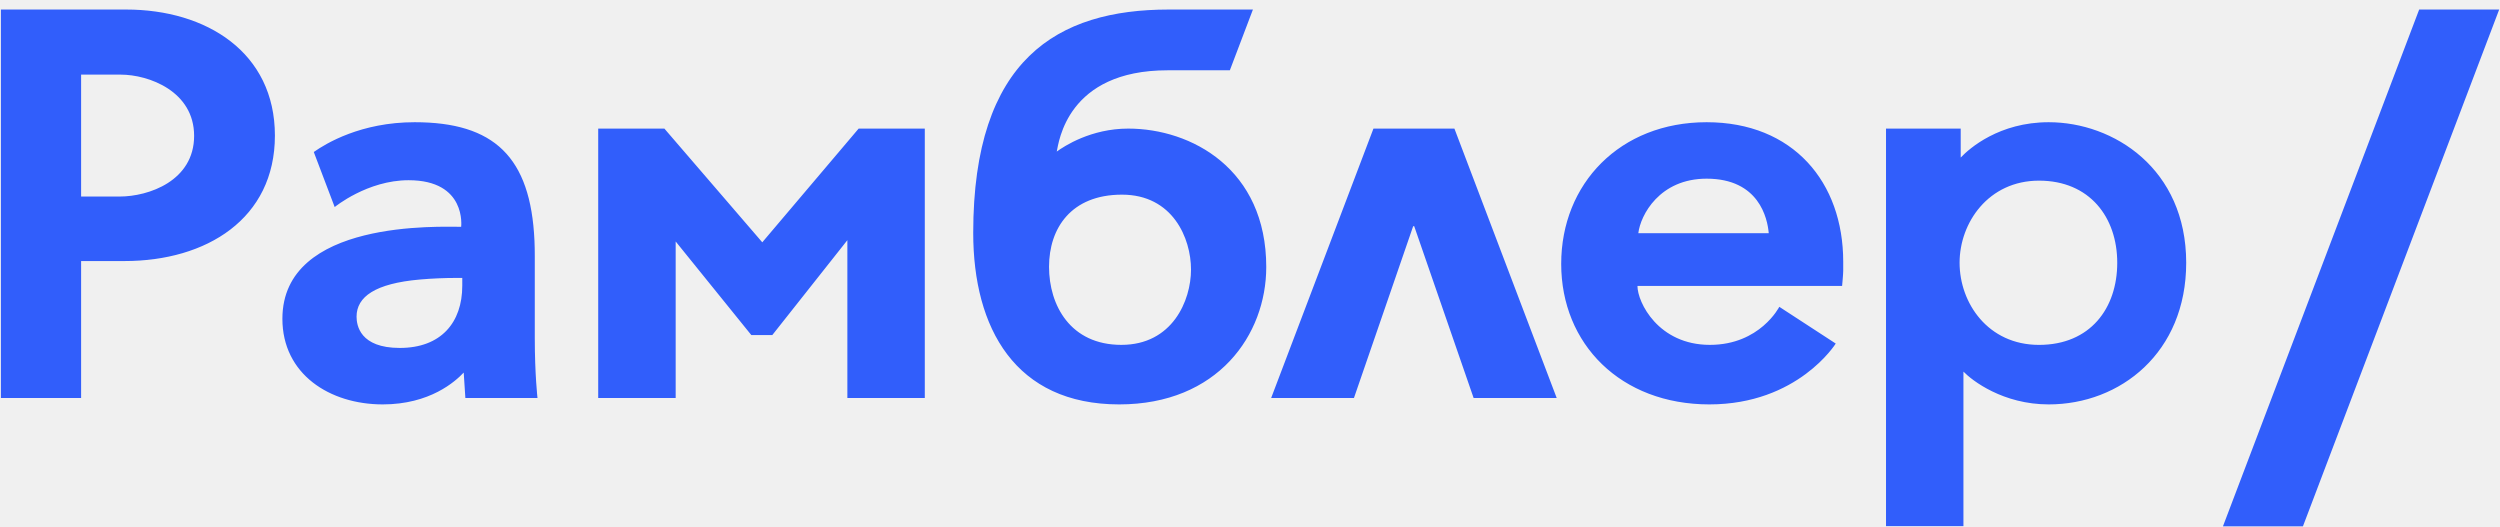
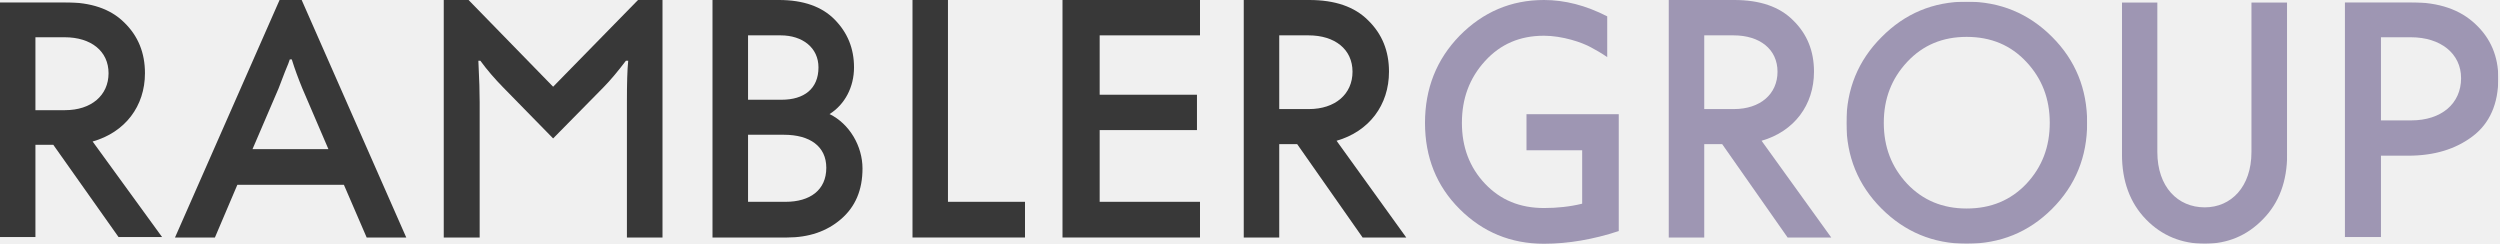
- <svg xmlns="http://www.w3.org/2000/svg" width="228px" height="48px" viewBox="0 0 228 48" version="1.1">
-   <g id="Site" stroke="none" stroke-width="1" fill="none" fill-rule="evenodd">
-     <g id="pouf-•-site" transform="translate(-481, -6841)" fill="#315EFB">
-       <g id="Group-25" transform="translate(151, 6695)">
-         <g id="Group-31" transform="translate(159, 59)">
-           <g id="rambler_ru" transform="translate(171.0824, 87.86982)">
-             <path d="M102.186,30.582 C97.539,30.582 95.59,26.975 95.59,23.462 C95.59,19.95 97.602,16.883 102.24,16.883 C106.878,16.883 108.538,20.867 108.538,23.71 C108.538,26.553 106.834,30.582 102.186,30.582 L102.186,30.582 Z M102.814,10.858 C99.408,10.858 96.974,12.462 96.293,12.953 C96.48,12.122 97.215,5.541 106.404,5.541 L112.08,5.541 L114.184,-3.41060513e-13 L106.501,-3.41060513e-13 C96.372,-3.41060513e-13 88.675,4.509 88.675,20.369 C88.675,29.076 92.524,36.012 101.987,36.012 C110.985,36.012 115.4,29.66 115.4,23.483 C115.4,14.536 108.565,10.858 102.814,10.858 L102.814,10.858 Z M10.821,17.055 L7.315,17.055 L7.315,5.936 L10.922,5.936 C13.485,5.936 17.621,7.453 17.621,11.519 C17.621,15.62 13.485,17.055 10.821,17.055 L10.821,17.055 Z M11.425,-3.41060513e-13 L2.84217094e-14,-3.41060513e-13 L2.84217094e-14,35.43 L7.315,35.43 L7.315,22.938 L11.274,22.938 C18.738,22.938 24.989,19.091 24.989,11.496 C24.989,3.902 18.738,-3.41060513e-13 11.425,-3.41060513e-13 L11.425,-3.41060513e-13 Z M132.56,10.858 L141.89,35.43 L134.313,35.43 L128.893,19.759 L128.799,19.759 L123.397,35.43 L115.846,35.43 L125.176,10.858 L132.56,10.858 Z M227.843,-3.41060513e-13 L209.945,47.13 L202.651,47.13 L220.546,-3.41060513e-13 L227.843,-3.41060513e-13 Z M78.226,10.858 L84.259,10.858 L84.259,35.43 L77.198,35.43 L77.198,21.034 L70.353,29.686 L68.438,29.686 L68.279,29.492 L61.539,21.153 L61.539,35.43 L54.474,35.43 L54.474,10.858 L60.511,10.858 L60.666,11.04 L69.438,21.229 L78.226,10.858 Z M42.077,25.186 C42.077,28.547 40.137,30.862 36.379,30.862 C32.744,30.862 32.436,28.797 32.436,28.01 C32.436,26.193 34.142,24.981 38.203,24.623 C39.322,24.525 40.465,24.477 41.595,24.477 L42.077,24.477 L42.077,25.186 Z M48.69,22.512 C48.69,22.017 48.682,21.542 48.661,21.082 C48.316,13.429 44.965,10.276 37.734,10.276 C32.837,10.276 29.654,12.206 28.534,12.993 L30.441,18.013 C30.441,18.013 33.417,15.566 37.179,15.566 C42.501,15.566 41.975,19.814 41.975,19.814 C40.155,19.83 25.672,19.103 25.672,28.204 C25.672,33.253 29.984,36.012 34.823,36.012 C39.128,36.012 41.444,33.92 42.208,33.108 C42.212,33.219 42.359,35.43 42.359,35.43 L48.938,35.43 C48.938,35.43 48.69,33.298 48.69,29.959 L48.69,22.512 Z M185.875,30.584 C181.209,30.584 178.632,26.752 178.632,23.094 C178.632,19.437 181.266,15.605 185.875,15.605 C190.484,15.605 193.01,18.937 193.01,23.094 C193.01,27.252 190.542,30.584 185.875,30.584 L185.875,30.584 Z M186.759,10.276 C182.252,10.276 179.534,12.652 178.734,13.5 L178.734,10.857 L171.922,10.857 L171.922,47.112 L178.983,47.112 L178.983,33.021 C179.783,33.846 182.595,36.012 186.759,36.012 C193.291,36.012 199.299,31.29 199.299,23.094 C199.299,14.522 192.686,10.276 186.759,10.276 L186.759,10.276 Z M149.332,20.397 C149.53,18.746 151.27,15.425 155.561,15.425 C160.339,15.425 161.112,19.042 161.227,20.397 L149.332,20.397 Z M155.561,10.276 C147.663,10.276 142.299,15.877 142.299,23.194 C142.299,30.51 147.728,36.012 155.81,36.012 C163.891,36.012 167.337,30.462 167.337,30.462 L162.19,27.111 C162.19,27.111 160.432,30.582 155.859,30.582 C151.149,30.582 149.254,26.694 149.254,25.21 L167.917,25.21 C167.917,25.21 168.019,24.136 168.019,23.823 L168.019,22.995 C168.019,15.748 163.458,10.276 155.561,10.276 L155.561,10.276 Z" id="logo" />
-           </g>
+ <svg xmlns="http://www.w3.org/2000/svg" xmlns:xlink="http://www.w3.org/1999/xlink" width="400px" height="39px" viewBox="0 0 400 39" version="1.1">
+   <defs>
+     <polygon id="path-1" points="0 0.367 25.949 0.367 25.949 37.948 0 37.948" />
+     <polygon id="path-3" points="0.423 0.261 38.945 0.261 38.945 39 0.423 39" />
+     <polygon id="path-5" points="0.515 0.372 26.945 0.372 26.945 39 0.515 39" />
+     <polygon id="path-7" points="0.155 0.367 24.73 0.367 24.73 37.948 0.155 37.948" />
+   </defs>
+   <g id="Page-1" stroke="none" stroke-width="1" fill="none" fill-rule="evenodd">
+     <g id="Artboard" transform="translate(-374, -1815)">
+       <g id="Group-29" transform="translate(374, 1815)">
+         <g id="Group-3">
+           <mask id="mask-2" fill="white">
+             <use xlink:href="#path-1" />
+           </mask>
+           <g id="Clip-2" />
+           <path d="M5.668,5.962 L5.668,17.627 L10.401,17.627 C14.613,17.627 17.369,15.252 17.369,11.715 C17.369,8.179 14.561,5.962 10.348,5.962 L5.668,5.962 Z M-0,0.367 L10.453,0.367 C14.561,0.367 17.681,1.423 19.865,3.587 C22.101,5.751 23.193,8.443 23.193,11.715 C23.193,16.993 20.021,21.163 14.821,22.641 L25.949,37.948 L18.981,37.948 L8.528,23.169 L5.668,23.169 L5.668,37.948 L-0,37.948 L-0,0.367 Z" id="Fill-1" fill="#383838" mask="url(#mask-2)" />
+         </g>
+         <path d="M52.544,23.857 L48.374,14.143 C47.74,12.595 47.16,11.048 46.685,9.5 L46.368,9.5 C46.315,9.713 46.051,10.407 45.576,11.528 L44.574,14.143 L40.404,23.857 L52.544,23.857 Z M44.732,0 L48.268,0 L65,38 L58.667,38 L55.024,29.567 L37.976,29.567 L34.387,38 L28,38 L44.732,0 Z" id="Fill-4" fill="#383838" />
+         <path d="M88.5,13.876 L102.082,0 L106,0 L106,38 L100.306,38 L100.306,16.331 C100.306,13.396 100.358,11.208 100.515,9.713 L100.15,9.713 C98.895,11.368 97.695,12.809 96.597,13.93 L88.5,22.149 L80.455,13.93 C79.149,12.595 77.948,11.208 76.851,9.713 L76.538,9.713 C76.694,12.702 76.746,14.89 76.746,16.331 L76.746,38 L71,38 L71,0 L74.97,0 L88.5,13.876 Z" id="Fill-6" fill="#383838" />
+         <path d="M119.687,21.562 L119.687,32.29 L125.687,32.29 C129.6,32.29 132.208,30.421 132.208,26.845 C132.208,23.43 129.6,21.562 125.426,21.562 L119.687,21.562 Z M119.687,5.657 L119.687,15.958 L125.061,15.958 C128.66,15.958 130.956,14.196 130.956,10.781 C130.956,7.632 128.4,5.657 124.904,5.657 L119.687,5.657 Z M114,0 L124.643,0 C128.556,0 131.53,1.067 133.565,3.149 C135.6,5.23 136.643,7.738 136.643,10.781 C136.643,13.93 135.182,16.705 132.73,18.252 C135.913,19.801 138,23.376 138,26.952 C138,30.421 136.852,33.09 134.556,35.065 C132.261,37.039 129.391,38 125.948,38 L114,38 L114,0 Z" id="Fill-8" fill="#383838" />
+         <polygon id="Fill-10" fill="#383838" points="151.673 0 151.673 32.289 164 32.289 164 38 146 38 146 0" />
+         <polygon id="Fill-12" fill="#383838" points="170 38 170 0 192 0 192 5.657 175.946 5.657 175.946 15.157 191.514 15.157 191.514 20.814 175.946 20.814 175.946 32.289 192 32.289 192 38" />
+         <path d="M204.679,5.657 L204.679,17.452 L209.421,17.452 C213.641,17.452 216.403,15.051 216.403,11.474 C216.403,7.899 213.589,5.657 209.369,5.657 L204.679,5.657 Z M199,0 L209.473,0 C213.589,0 216.716,1.067 218.904,3.256 C221.144,5.444 222.239,8.166 222.239,11.474 C222.239,16.812 219.06,21.028 213.85,22.522 L225,38 L218.018,38 L207.545,23.056 L204.679,23.056 L204.679,38 L199,38 L199,0 Z" id="Fill-14" fill="#383838" />
+         <path d="M244.238,18.271 L259,18.271 L259,36.97 C254.941,38.306 250.934,39 247.033,39 C241.708,39 237.226,37.13 233.536,33.444 C229.845,29.758 228,25.163 228,19.66 C228,14.157 229.845,9.51 233.536,5.717 C237.279,1.923 241.76,0 247.033,0 C250.354,0 253.728,0.855 257.155,2.618 L257.155,9.136 C256.153,8.441 255.257,7.96 254.572,7.586 C253.148,6.785 249.985,5.717 247.033,5.717 C243.184,5.717 240.073,7.052 237.595,9.777 C235.117,12.501 233.905,15.76 233.905,19.66 C233.905,23.507 235.117,26.765 237.595,29.384 C240.073,32.001 243.184,33.284 247.033,33.284 C249.141,33.284 251.197,33.07 253.148,32.589 L253.148,24.041 L244.238,24.041 L244.238,18.271 Z" id="Fill-16" fill="#9E96B3" />
+         <path d="M272.679,5.657 L272.679,17.452 L277.421,17.452 C281.641,17.452 284.403,15.051 284.403,11.474 C284.403,7.899 281.589,5.657 277.369,5.657 L272.679,5.657 Z M267,0 L277.473,0 C281.589,0 284.716,1.067 286.904,3.256 C289.144,5.444 290.239,8.166 290.239,11.474 C290.239,16.812 287.06,21.028 281.85,22.522 L293,38 L286.018,38 L275.545,23.056 L272.679,23.056 L272.679,38 L267,38 L267,0 Z" id="Fill-18" fill="#9E96B3" />
+         <g id="Group-22" transform="translate(295, 0)">
+           <mask id="mask-4" fill="white">
+             <use xlink:href="#path-3" />
+           </mask>
+           <g id="Clip-21" />
+           <path d="M29.221,29.408 C31.732,26.72 32.961,23.505 32.961,19.657 C32.961,15.81 31.732,12.595 29.221,9.906 C26.71,7.219 23.557,5.901 19.658,5.901 C15.81,5.901 12.658,7.219 10.147,9.906 C7.636,12.595 6.407,15.81 6.407,19.657 C6.407,23.505 7.636,26.72 10.147,29.408 C12.658,32.043 15.81,33.361 19.658,33.361 C23.557,33.361 26.71,32.043 29.221,29.408 M33.335,5.901 C37.075,9.643 38.945,14.229 38.945,19.657 C38.945,25.086 37.075,29.671 33.335,33.413 C29.595,37.156 25.054,39 19.658,39 C14.315,39 9.773,37.103 6.033,33.361 C2.294,29.618 0.423,25.033 0.423,19.657 C0.423,14.281 2.294,9.696 6.033,5.954 C9.773,2.159 14.315,0.261 19.658,0.261 C25.054,0.261 29.595,2.159 33.335,5.901" id="Fill-20" fill="#9E96B3" mask="url(#mask-4)" />
+         </g>
+         <g id="Group-25" transform="translate(339, 0)">
+           <mask id="mask-6" fill="white">
+             <use xlink:href="#path-5" />
+           </mask>
+           <g id="Clip-24" />
+           <path d="M26.945,24.682 C26.945,29.009 25.647,32.482 23.05,35.1 C20.506,37.718 17.391,39 13.756,39 C10.069,39 6.901,37.718 4.357,35.1 C1.813,32.482 0.515,29.009 0.515,24.682 L0.515,0.372 L6.174,0.372 L6.174,24.308 C6.174,29.917 9.446,33.176 13.756,33.176 C17.961,33.176 21.233,29.917 21.233,24.308 L21.233,0.372 L26.945,0.372 L26.945,24.682 Z" id="Fill-23" fill="#9E96B3" mask="url(#mask-6)" />
+         </g>
+         <g id="Group-28" transform="translate(375, 0)">
+           <mask id="mask-8" fill="white">
+             <use xlink:href="#path-7" />
+           </mask>
+           <g id="Clip-27" />
+           <path d="M5.953,5.962 L5.953,19.263 L10.794,19.263 C15.634,19.263 18.773,16.571 18.773,12.507 C18.773,8.548 15.475,5.962 10.741,5.962 L5.953,5.962 Z M0.155,0.367 L10.846,0.367 C15.209,0.367 18.613,1.528 21.06,3.851 C23.507,6.12 24.73,9.023 24.73,12.507 C24.73,16.624 23.348,19.738 20.635,21.797 C17.921,23.855 14.517,24.91 10.315,24.91 L5.953,24.91 L5.953,37.948 L0.155,37.948 L0.155,0.367 Z" id="Fill-26" fill="#9E96B3" mask="url(#mask-8)" />
        </g>
      </g>
    </g>
  </g>
</svg>
